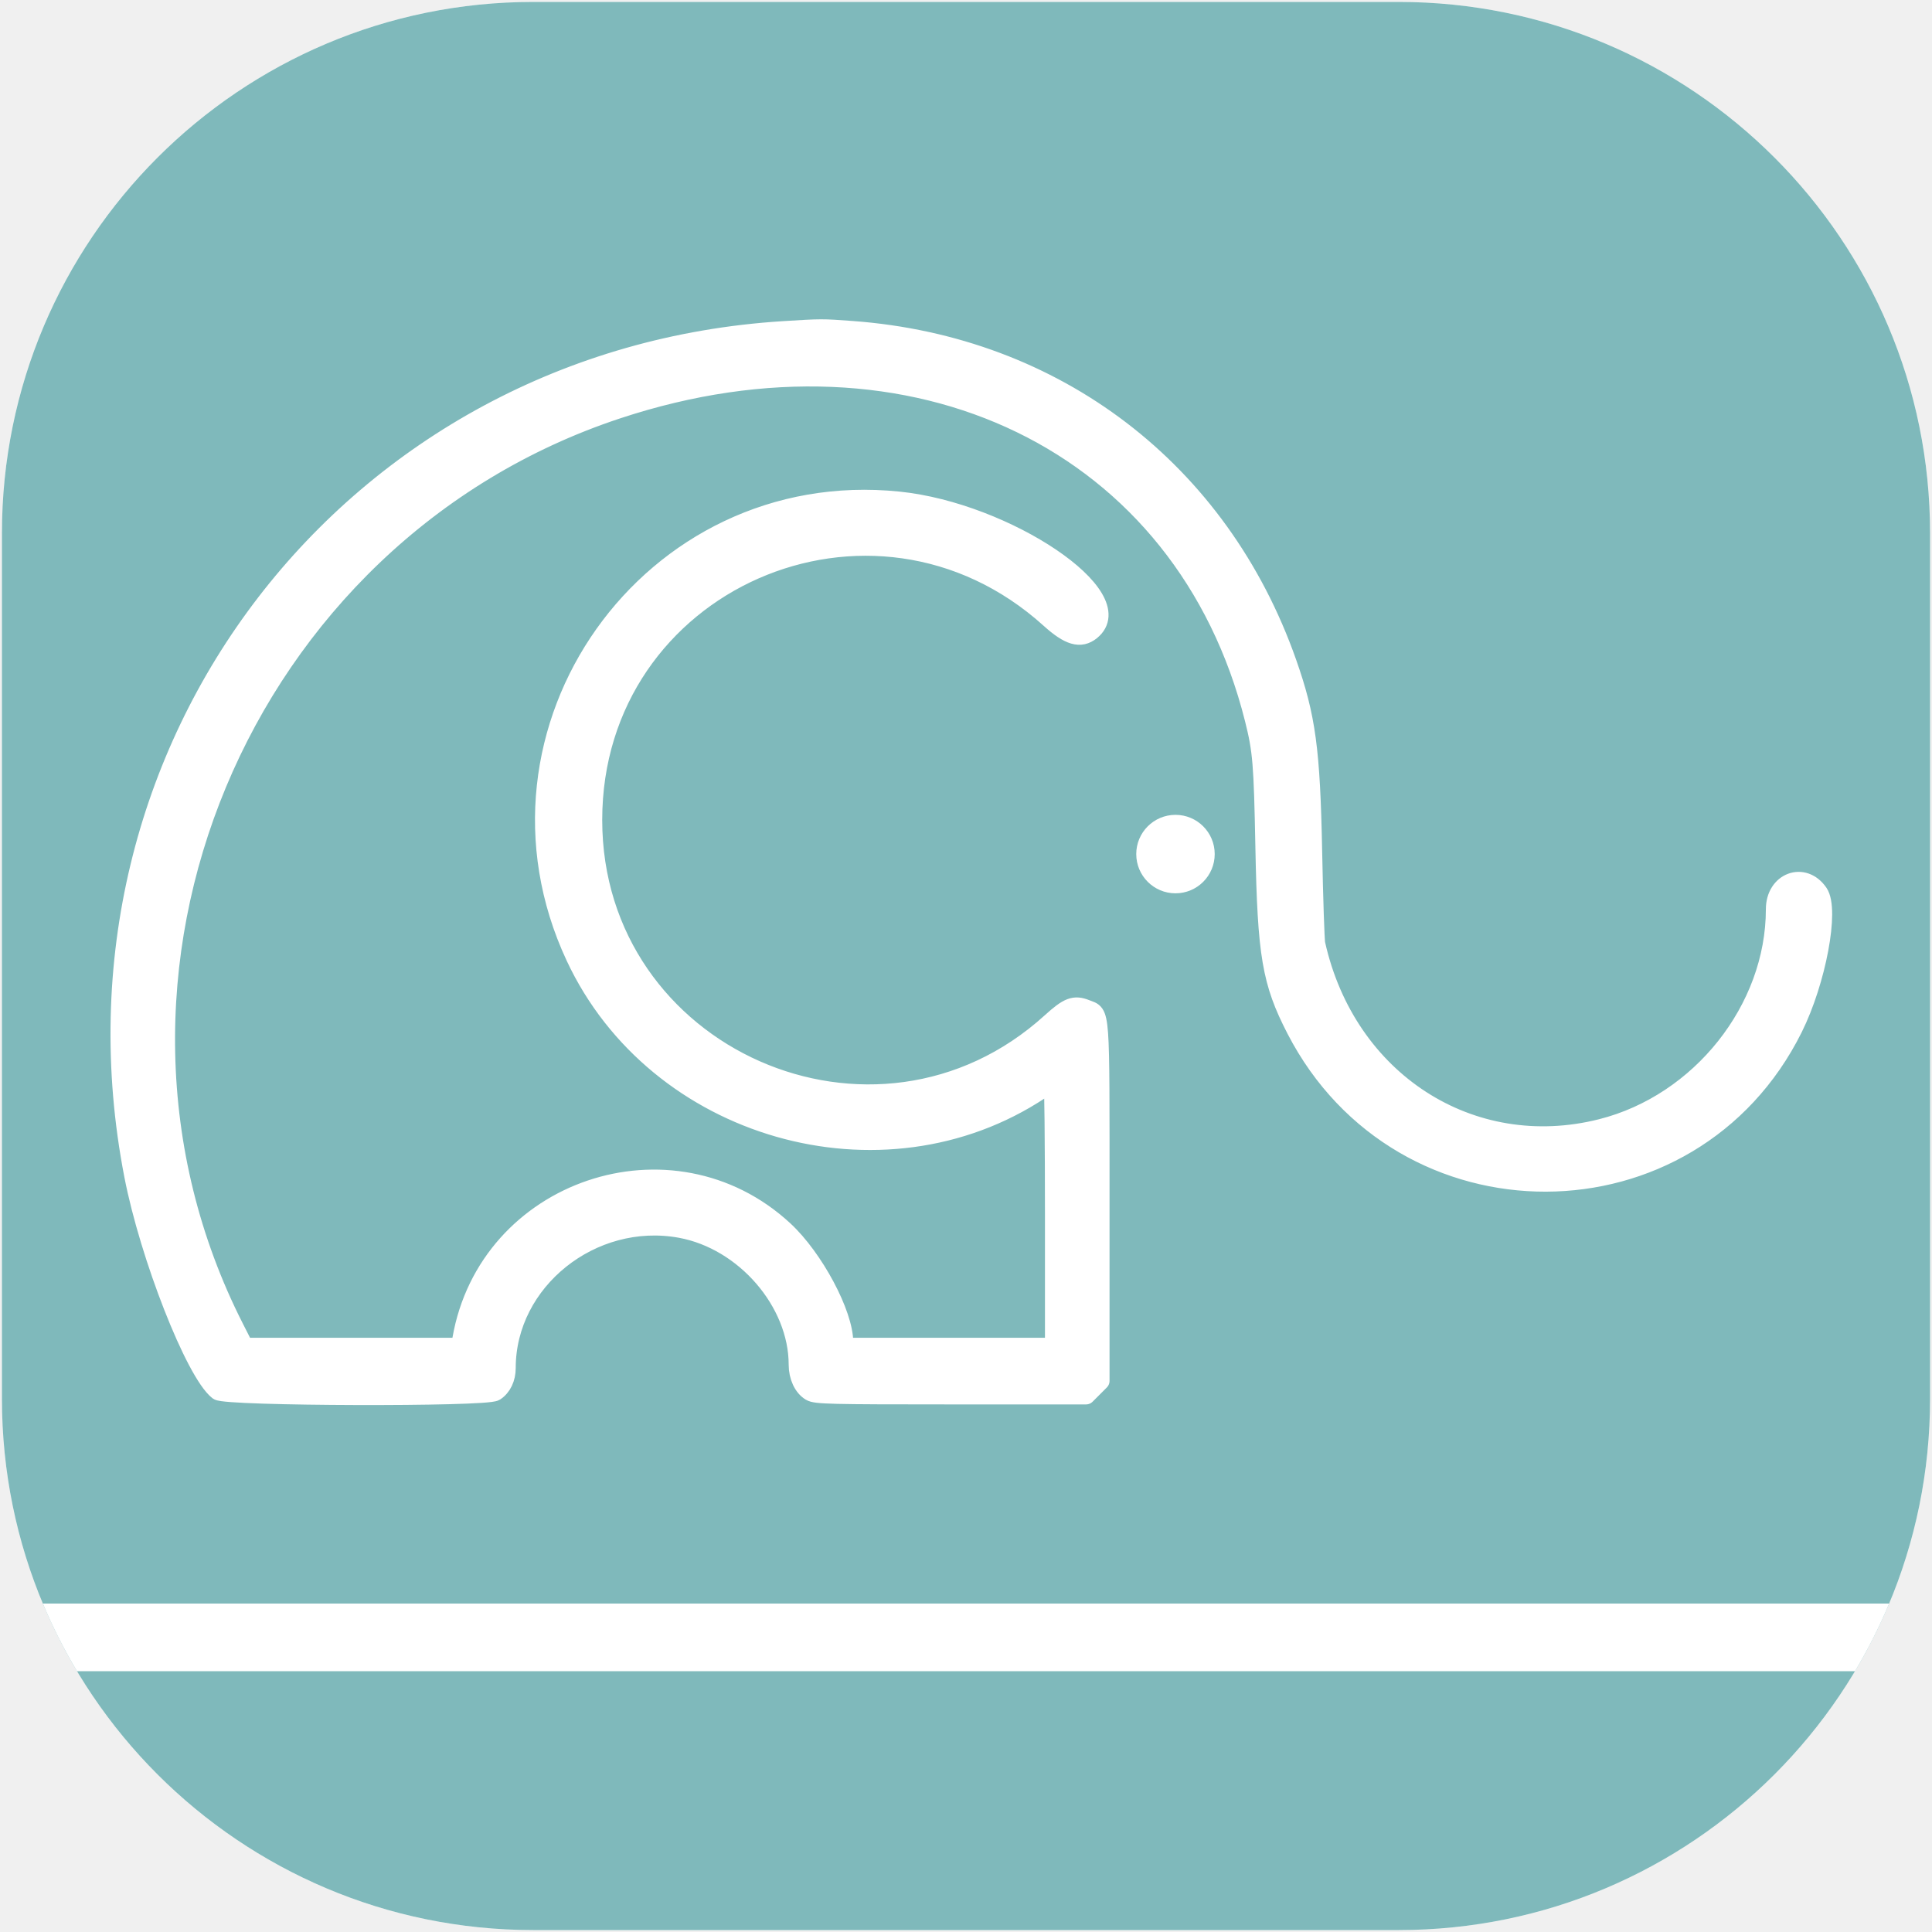
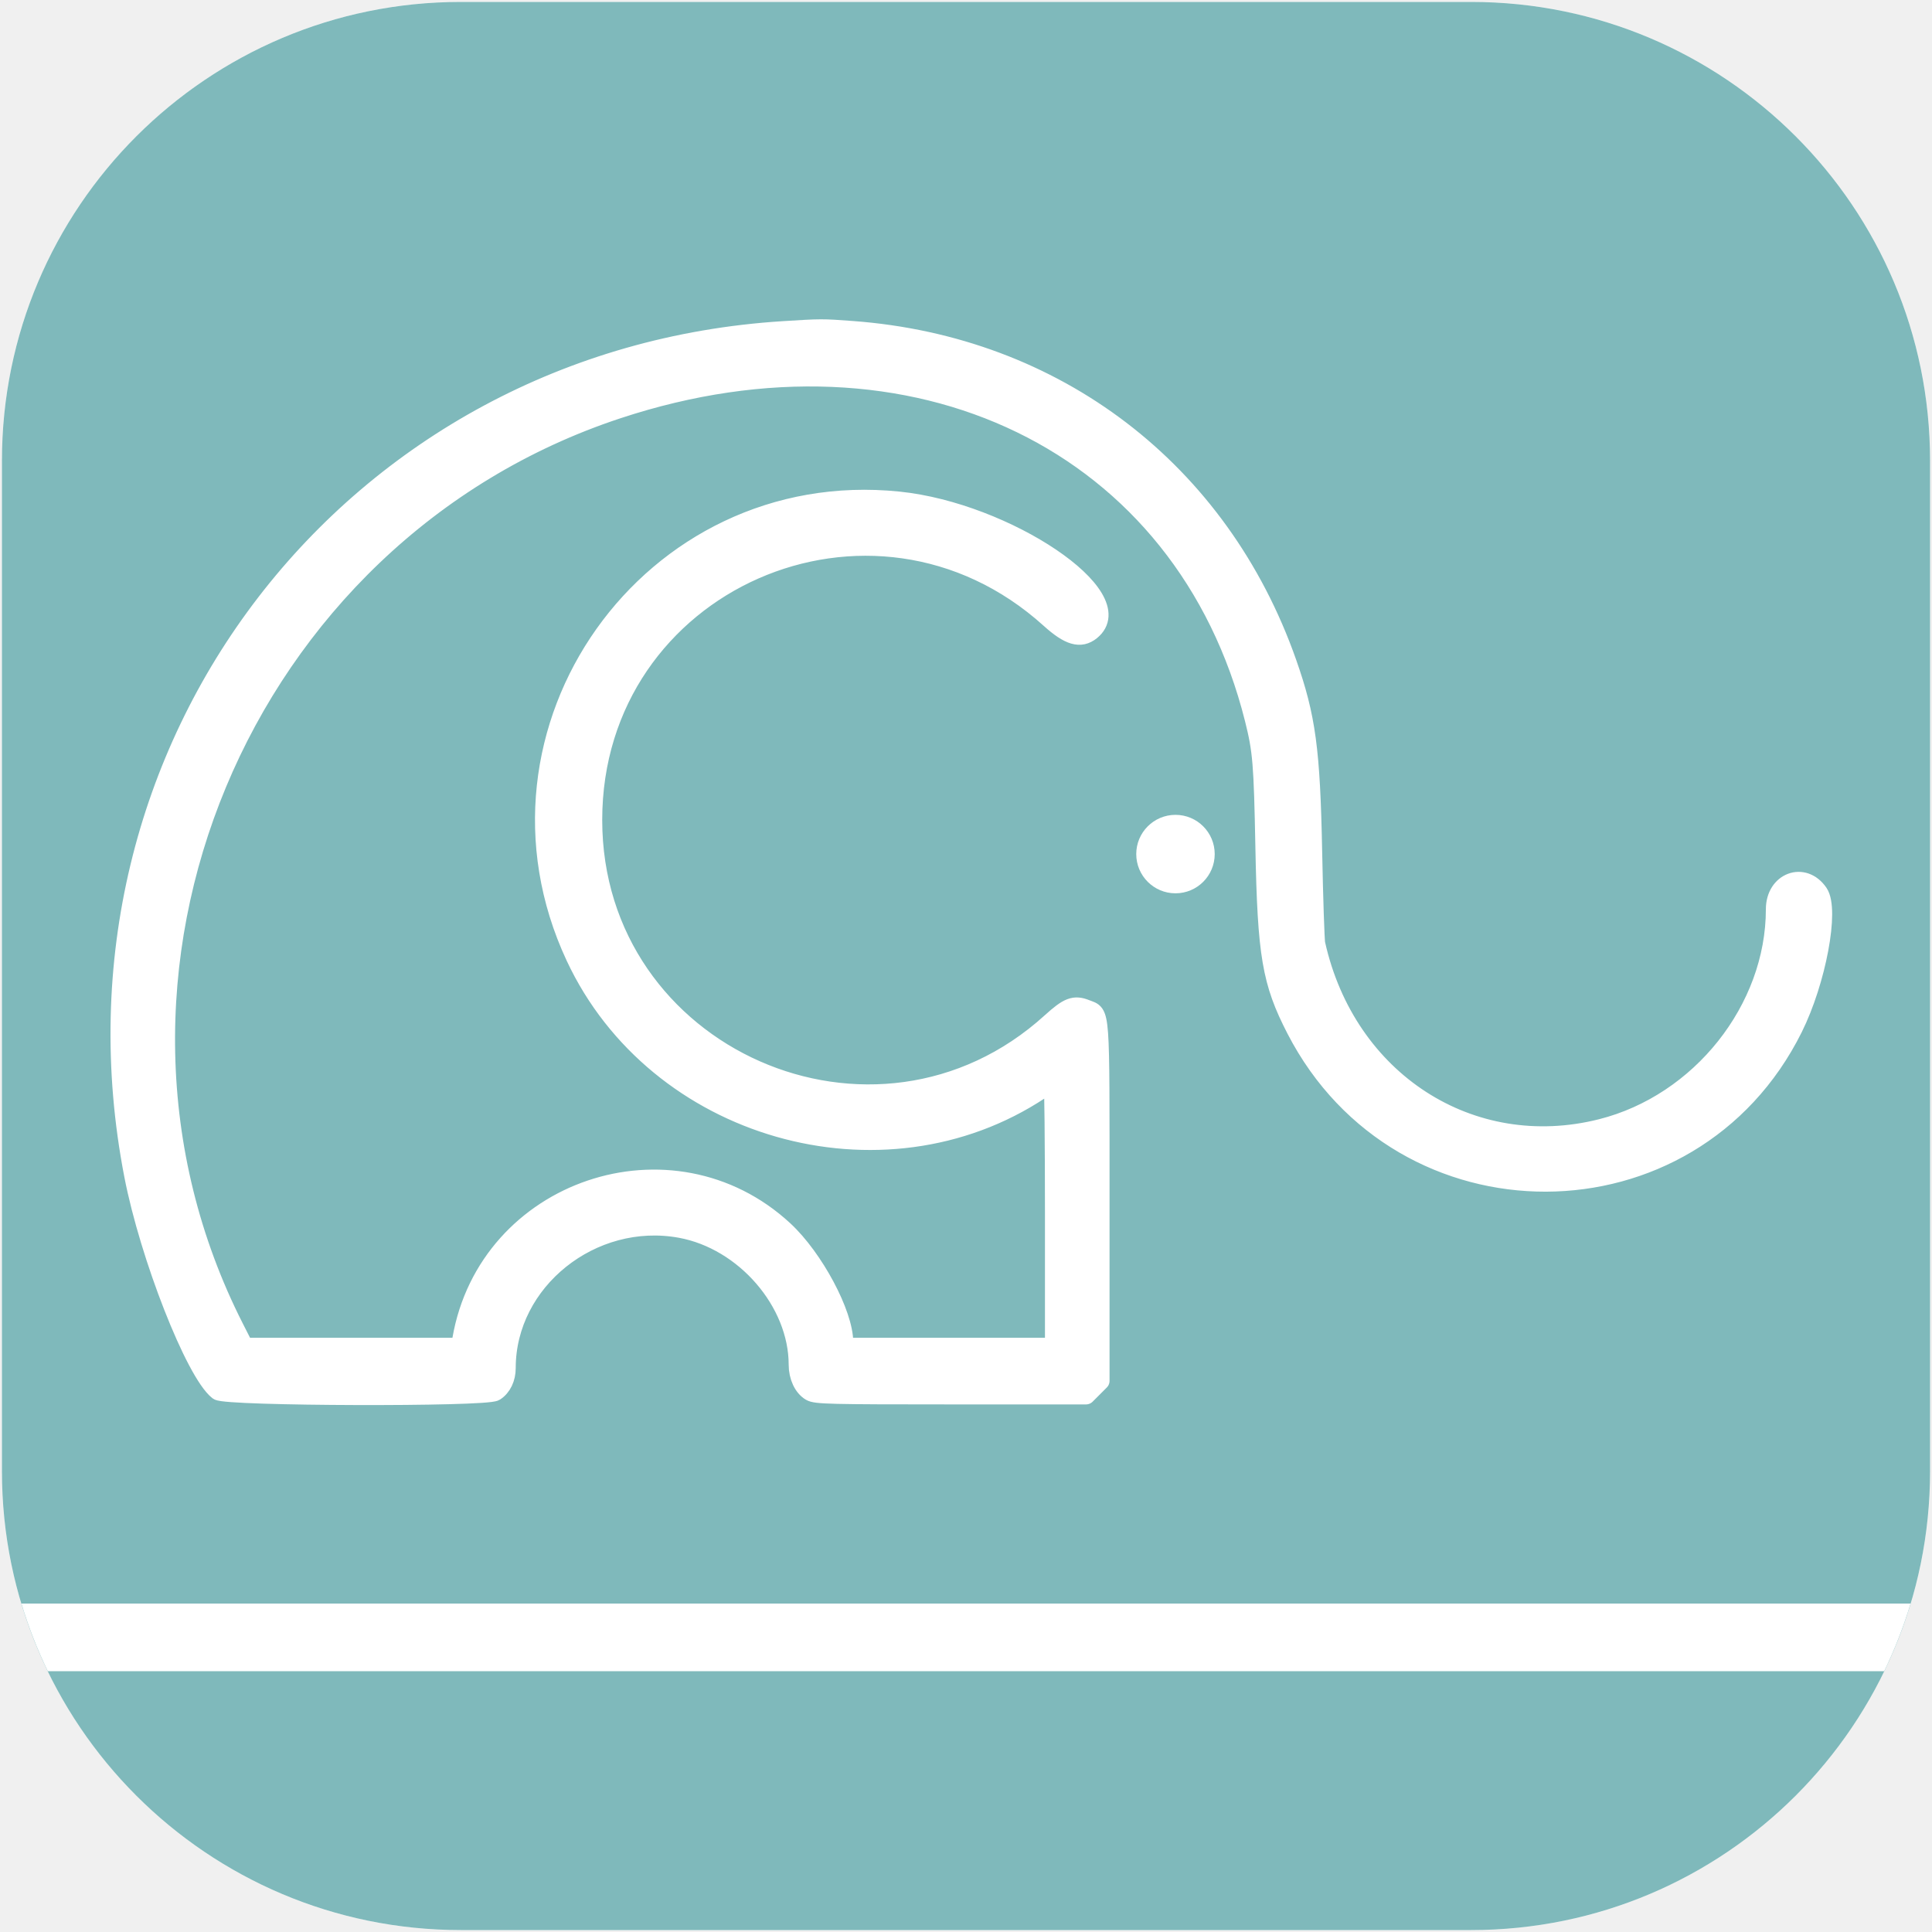
<svg xmlns="http://www.w3.org/2000/svg" id="svg" width="400" height="400" viewBox="0, 0, 400,400" version="1.1">
  <defs id="defs1" />
-   <path id="elephant-bg" d="m 0.4,110.4 c 0,-60.751 49.249,-110 110,-110 h 179.2 c 60.751,0 110,49.249 110,110 v 179.2 c 0,60.751 -49.249,110 -110,110 H 110.4 c -60.751,0 -110,-49.249 -110,-110 z" fill="#ffffff" stroke="none" style="display:inline" />
+   <path id="elephant-bg" d="m 0.4,95.4 c 0,-52.467 42.533,-95 95,-95 h 209.2 c 52.467,0 95,42.533 95,95 v 209.2 c 0,52.467 -42.533,95 -95,95 H 95.4 c -52.467,0 -95,-42.533 -95,-95 z" fill="#ffffff" stroke="none" style="display:inline" />
  <g id="dsp">
-     <path id="path1" d="m 0.4,110.4 c 0,-60.751 49.249,-110 110,-110 h 179.2 c 60.751,0 110,49.249 110,110 v 179.2 c 0,60.751 -49.249,110 -110,110 H 110.4 c -60.751,0 -110,-49.249 -110,-110 z" stroke="none" fill="#7fb9bb" fill-rule="evenodd" style="display:inline" />
+     <path id="path1" d="m 0.4,95.4 c 0,-52.467 42.533,-95 95,-95 h 209.2 c 52.467,0 95,42.533 95,95 v 209.2 c 0,52.467 -42.533,95 -95,95 H 95.4 c -52.467,0 -95,-42.533 -95,-95 z" stroke="none" fill="#7fb9bb" fill-rule="evenodd" style="display:inline" />
  </g>
  <g id="elephant-group" transform="translate(6 6) scale(0.97)">
    <path id="elephant-fill" d="M 175.715,64.326 c 43.43,3.213 78.424,29.945 92.852,70.932 4.079,11.588 5.029,18.594 5.452,40.247 0.199,10.151 0.496,19.056 0.66,19.79 6.516,29.227 33.059,46.374 60.913,39.353 21.182,-5.339 37.134,-25.429 37.134,-46.765 0,-5.876 6.065,-8.145 9.268,-3.468 2.431,3.552 -0.428,18.805 -5.403,28.817 -21.756,43.783 -83.667,43.952 -106.197,0.289 -5.206,-10.089 -6.182,-15.818 -6.628,-38.905 -0.347,-17.933 -0.563,-20.553 -2.27,-27.351 C 246.702,88.332 188.926,60.252 125.574,81.205 45.017,107.847 5.712,202.148 43.868,277.235 l 2.09,4.113 h 23.054 23.056 l 0.289,-1.667 c 5.561,-32.114 44.883,-45.422 68.796,-23.284 6.415,5.94 12.783,17.862 12.783,23.932 v 1.019 h 22.458 22.459 v -28.239 c 0,-15.532 -0.129,-28.24 -0.288,-28.24 -0.158,0 -1.368,0.717 -2.69,1.594 -33.747,22.401 -82.025,8.567 -99.301,-28.456 -22.557,-48.341 16.033,-102.717 69.036,-97.276 23.012,2.361 49.954,20.55 41.084,27.735 -2.263,1.833 -4.698,1.124 -8.766,-2.553 -37.884,-34.247 -97.575,-7.99 -97.575,42.921 0,50.612 60.306,77.224 97.807,43.161 3.68,-3.343 4.959,-3.824 7.479,-2.816 3.167,1.268 2.998,-1.058 2.998,41.284 v 38.09 l -1.512,1.512 -1.512,1.512 h -28.772 c -25.923,0 -28.894,-0.072 -30.012,-0.733 -1.613,-0.953 -2.677,-3.237 -2.677,-5.749 0,-13.376 -11.381,-26.554 -25.096,-29.059 -18.91,-3.452 -37.165,11.167 -37.165,29.763 0,2.187 -0.889,4.05 -2.407,5.045 C 97.551,292.111 42,291.947 40.376,290.67 35.412,286.765 25.66,261.914 22.319,244.659 4.688,153.608 68.902,70.147 161.039,64.359 c 8.192,-0.513 8.171,-0.513 14.676,-0.033 m 72.709,104.507 c 3.426,1.658 5.156,5.471 4.231,9.325 -2.252,9.387 -16.013,7.679 -16.013,-1.986 0,-6.296 6.094,-10.093 11.782,-7.339" stroke="none" fill="#ffffff" fill-rule="evenodd" style="display:inline" />
    <path id="elephant-lines" d="M 175.715,64.326 c 43.43,3.213 78.424,29.945 92.852,70.932 4.079,11.588 5.029,18.594 5.452,40.247 0.199,10.151 0.496,19.056 0.66,19.79 6.516,29.227 33.059,46.374 60.913,39.353 21.182,-5.339 37.134,-25.429 37.134,-46.765 0,-5.876 6.065,-8.145 9.268,-3.468 2.431,3.552 -0.428,18.805 -5.403,28.817 -21.756,43.783 -83.667,43.952 -106.197,0.289 -5.206,-10.089 -6.182,-15.818 -6.628,-38.905 -0.347,-17.933 -0.563,-20.553 -2.27,-27.351 C 246.702,88.332 188.926,60.252 125.574,81.205 45.017,107.847 5.712,202.148 43.868,277.235 l 2.09,4.113 h 23.054 23.056 l 0.289,-1.667 c 5.561,-32.114 44.883,-45.422 68.796,-23.284 6.415,5.94 12.783,17.862 12.783,23.932 v 1.019 h 22.458 22.459 v -28.239 c 0,-15.532 -0.129,-28.24 -0.288,-28.24 -0.158,0 -1.368,0.717 -2.69,1.594 -33.747,22.401 -82.025,8.567 -99.301,-28.456 -22.557,-48.341 16.033,-102.717 69.036,-97.276 23.012,2.361 49.954,20.55 41.084,27.735 -2.263,1.833 -4.698,1.124 -8.766,-2.553 -37.884,-34.247 -97.575,-7.99 -97.575,42.921 0,50.612 60.306,77.224 97.807,43.161 3.68,-3.343 4.959,-3.824 7.479,-2.816 3.167,1.268 2.998,-1.058 2.998,41.284 v 38.09 l -1.512,1.512 -1.512,1.512 h -28.772 c -25.923,0 -28.894,-0.072 -30.012,-0.733 -1.613,-0.953 -2.677,-3.237 -2.677,-5.749 0,-13.376 -11.381,-26.554 -25.096,-29.059 -18.91,-3.452 -37.165,11.167 -37.165,29.763 0,2.187 -0.889,4.05 -2.407,5.045 C 97.551,292.111 42,291.947 40.376,290.67 35.412,286.765 25.66,261.914 22.319,244.659 4.688,153.608 68.902,70.147 161.039,64.359 c 8.192,-0.513 8.171,-0.513 14.676,-0.033 Z" fill="none" stroke="#ffffff" stroke-width="4" stroke-linejoin="round" stroke-linecap="round" style="display:inline" />
    <rect style="display:inline;fill:#7fb9bb" id="rect2" width="26.173" height="22.963" x="230.823" y="164.527" />
    <circle style="display:inline;fill:#ffffff;fill-opacity:1;stroke=none" id="path2" cx="244.712" cy="176.111" r="8.374" />
  </g>
-   <path id="path6" style="display:inline;fill:#ffffff;fill-opacity:1;stroke:none" d="M 391.131,332.000 H 8.869 C 10.898,336.853 13.265,341.529 15.940,346.000 H 384.060 C 386.735,341.529 389.102,336.853 391.131,332.000 z" />
+   <path id="path6" style="display:inline;fill:#ffffff;fill-opacity:1;stroke:none" d="M 395.563,332.000 H 4.437 C 5.884,336.803 7.709,341.485 9.895,346.000 H 390.105 C 392.291,341.485 394.116,336.803 395.563,332.000 z" />
</svg>
